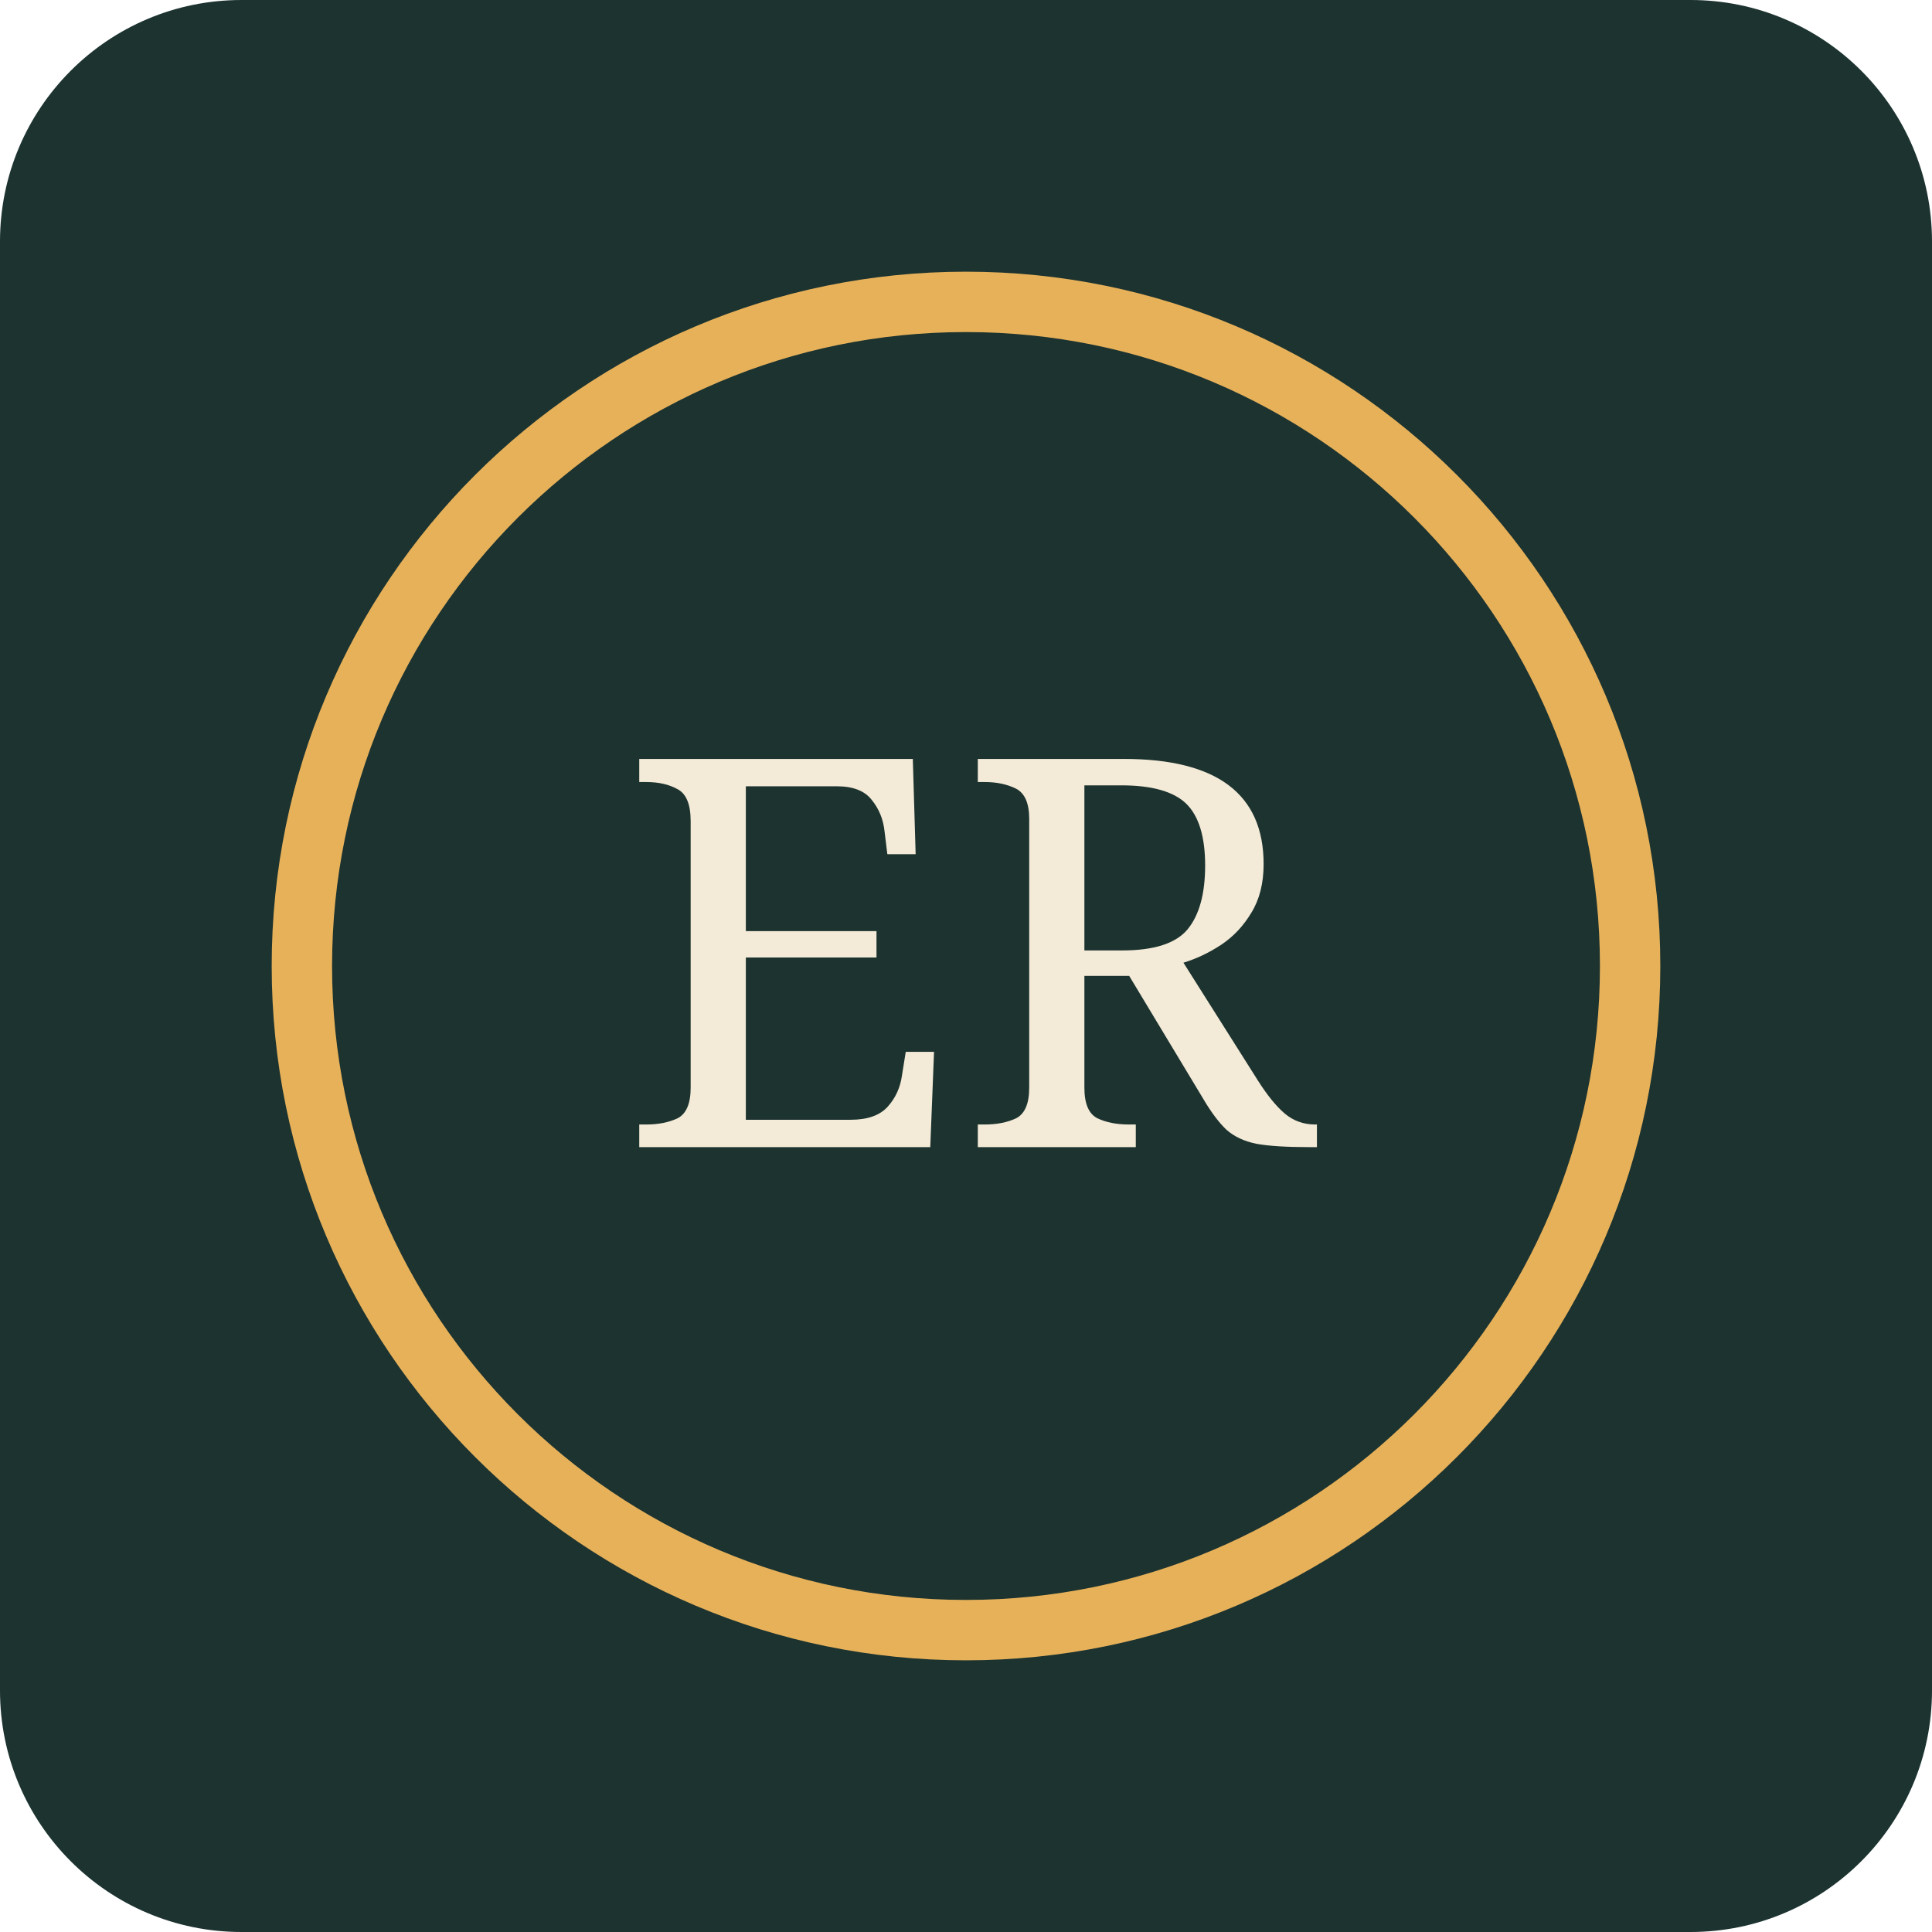
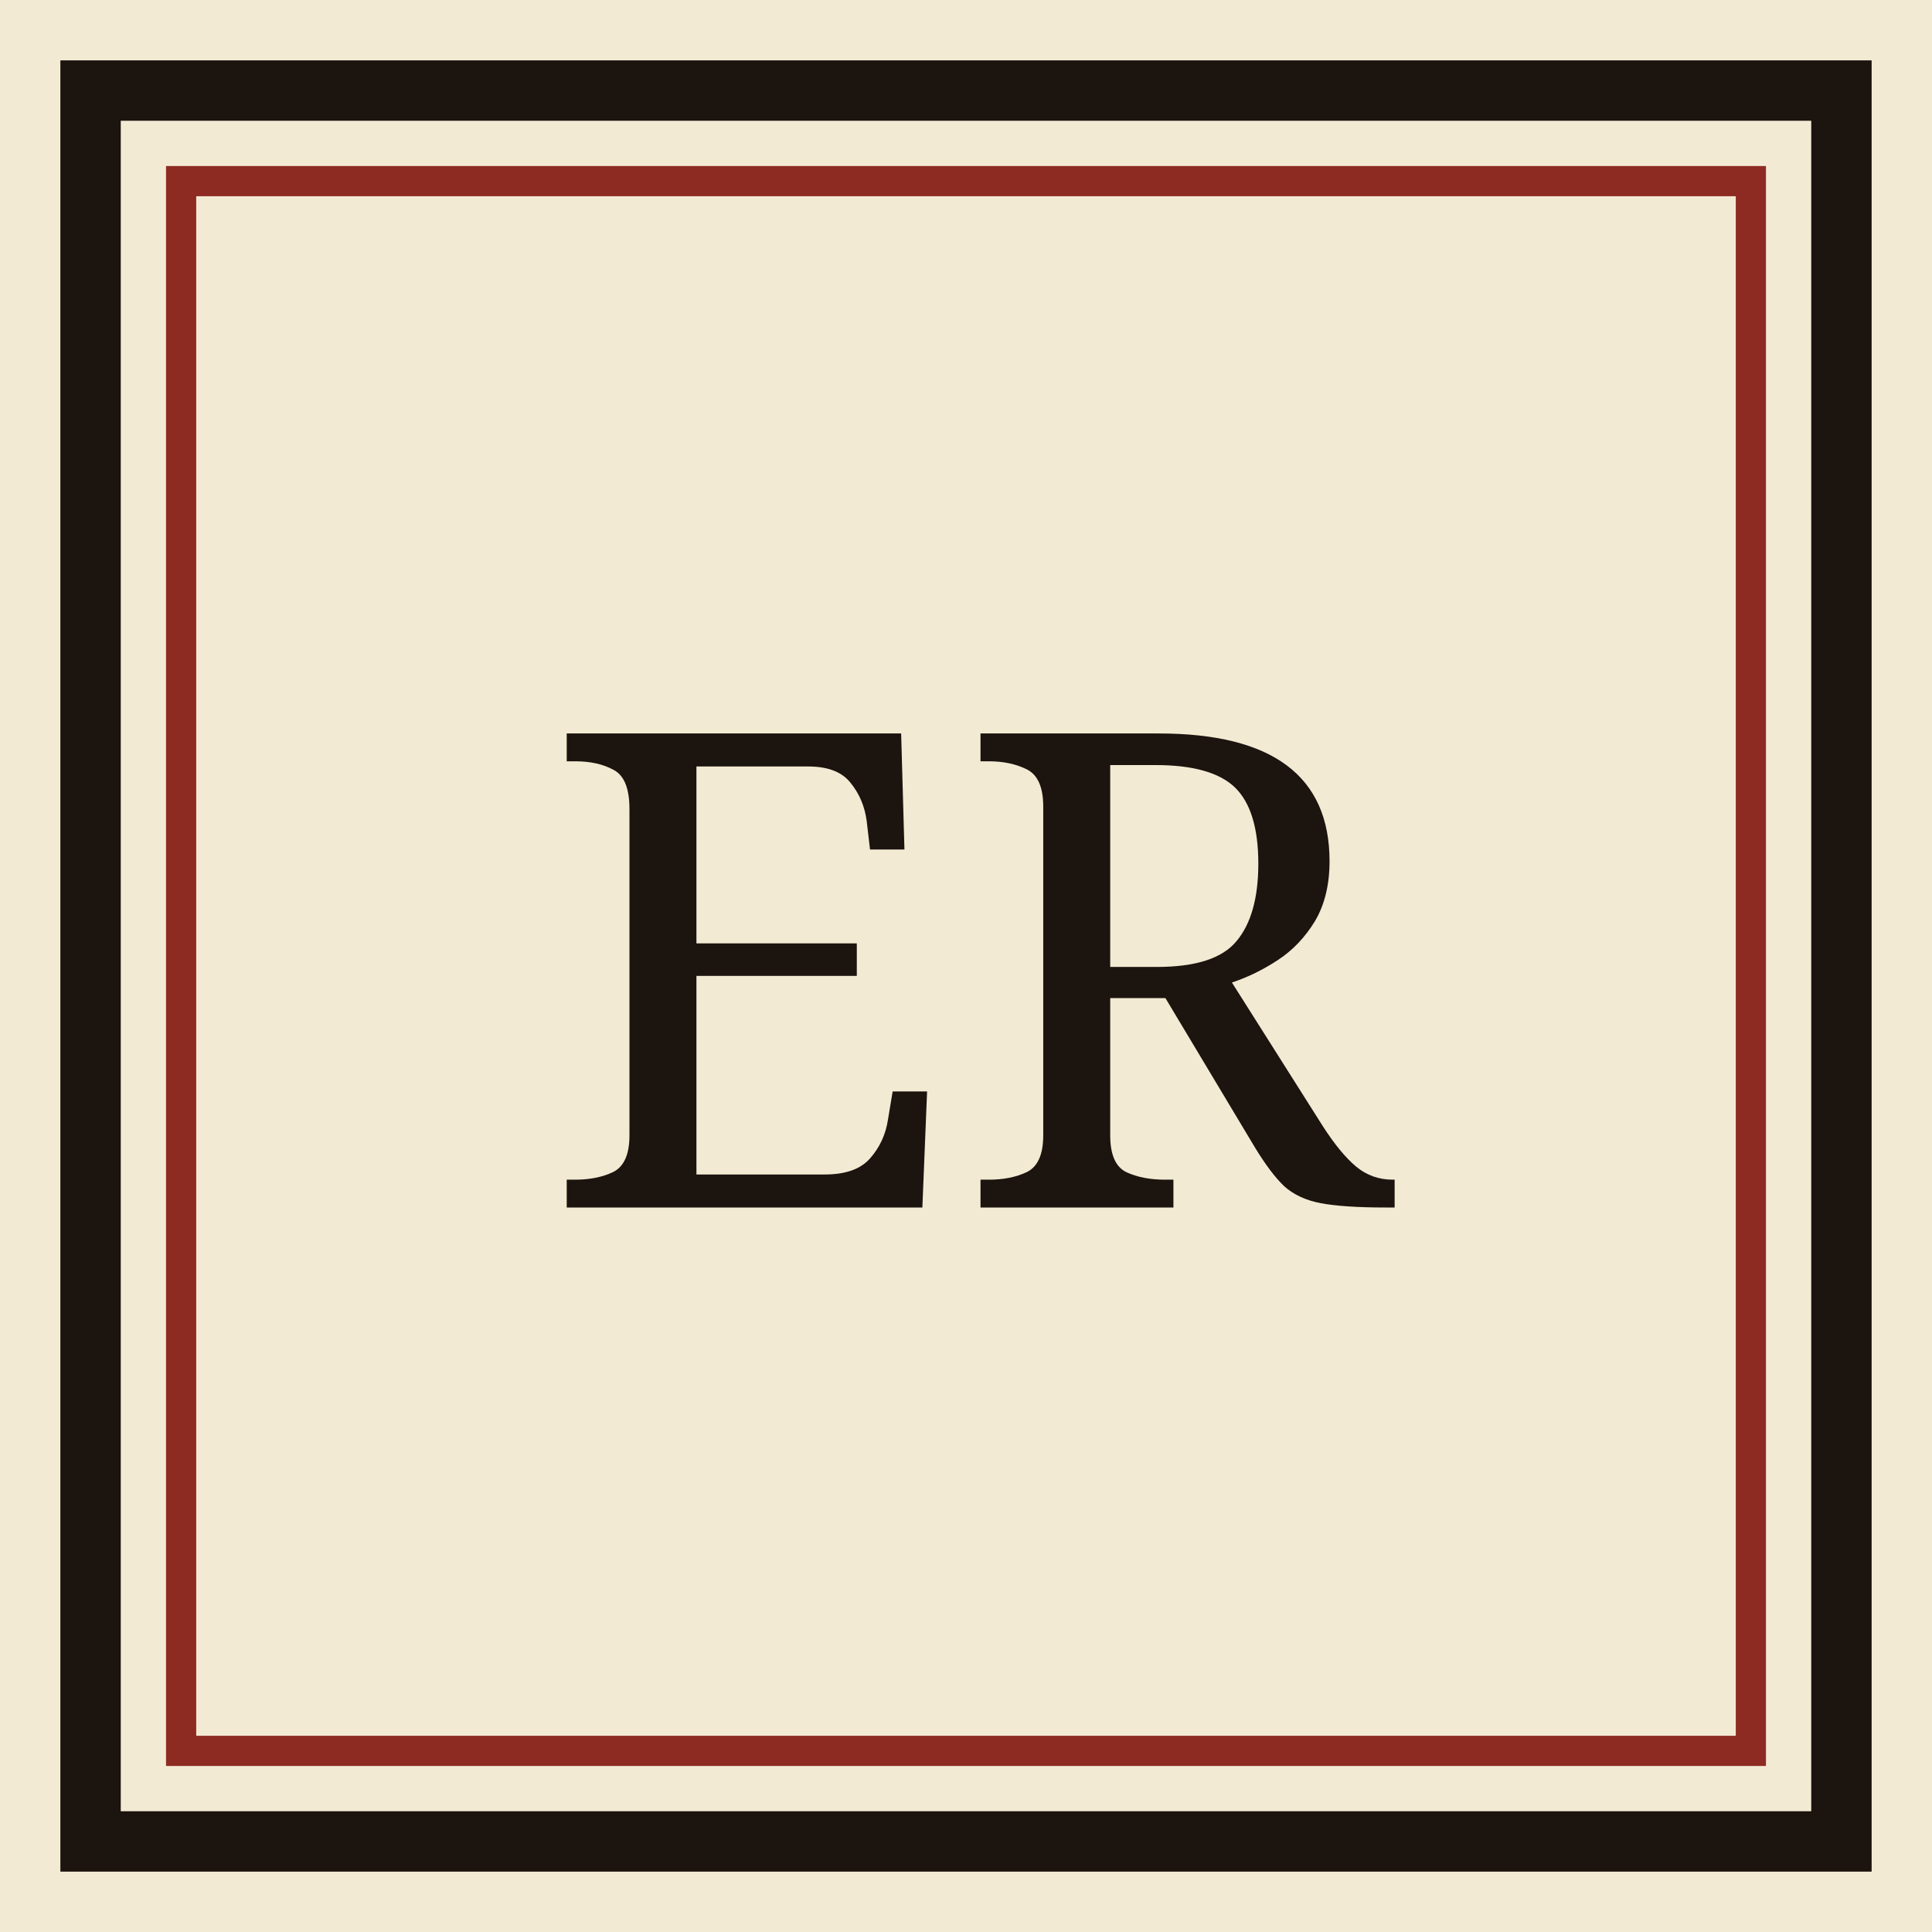
<svg xmlns="http://www.w3.org/2000/svg" viewBox="0 0 64 64">
-   <rect width="64" height="64" rx="8" fill="#1c3330" />
-   <circle cx="32" cy="32" r="22" fill="none" stroke="#e7b15a" stroke-width="2" />
-   <text x="32" y="38" text-anchor="middle" font-family="Georgia, serif" font-size="18" fill="#f3ead7">ER</text>
+   <rect width="64" height="64" fill="#f3ead4" />
+   <rect x="3" y="3" width="58" height="58" fill="none" stroke="#1c140e" stroke-width="2" />
+   <rect x="6" y="6" width="52" height="52" fill="none" stroke="#8d2b22" stroke-width="1" />
+   <text x="32" y="40" text-anchor="middle" font-family="Georgia, serif" font-size="22" fill="#1c140e">ER</text>
</svg>
